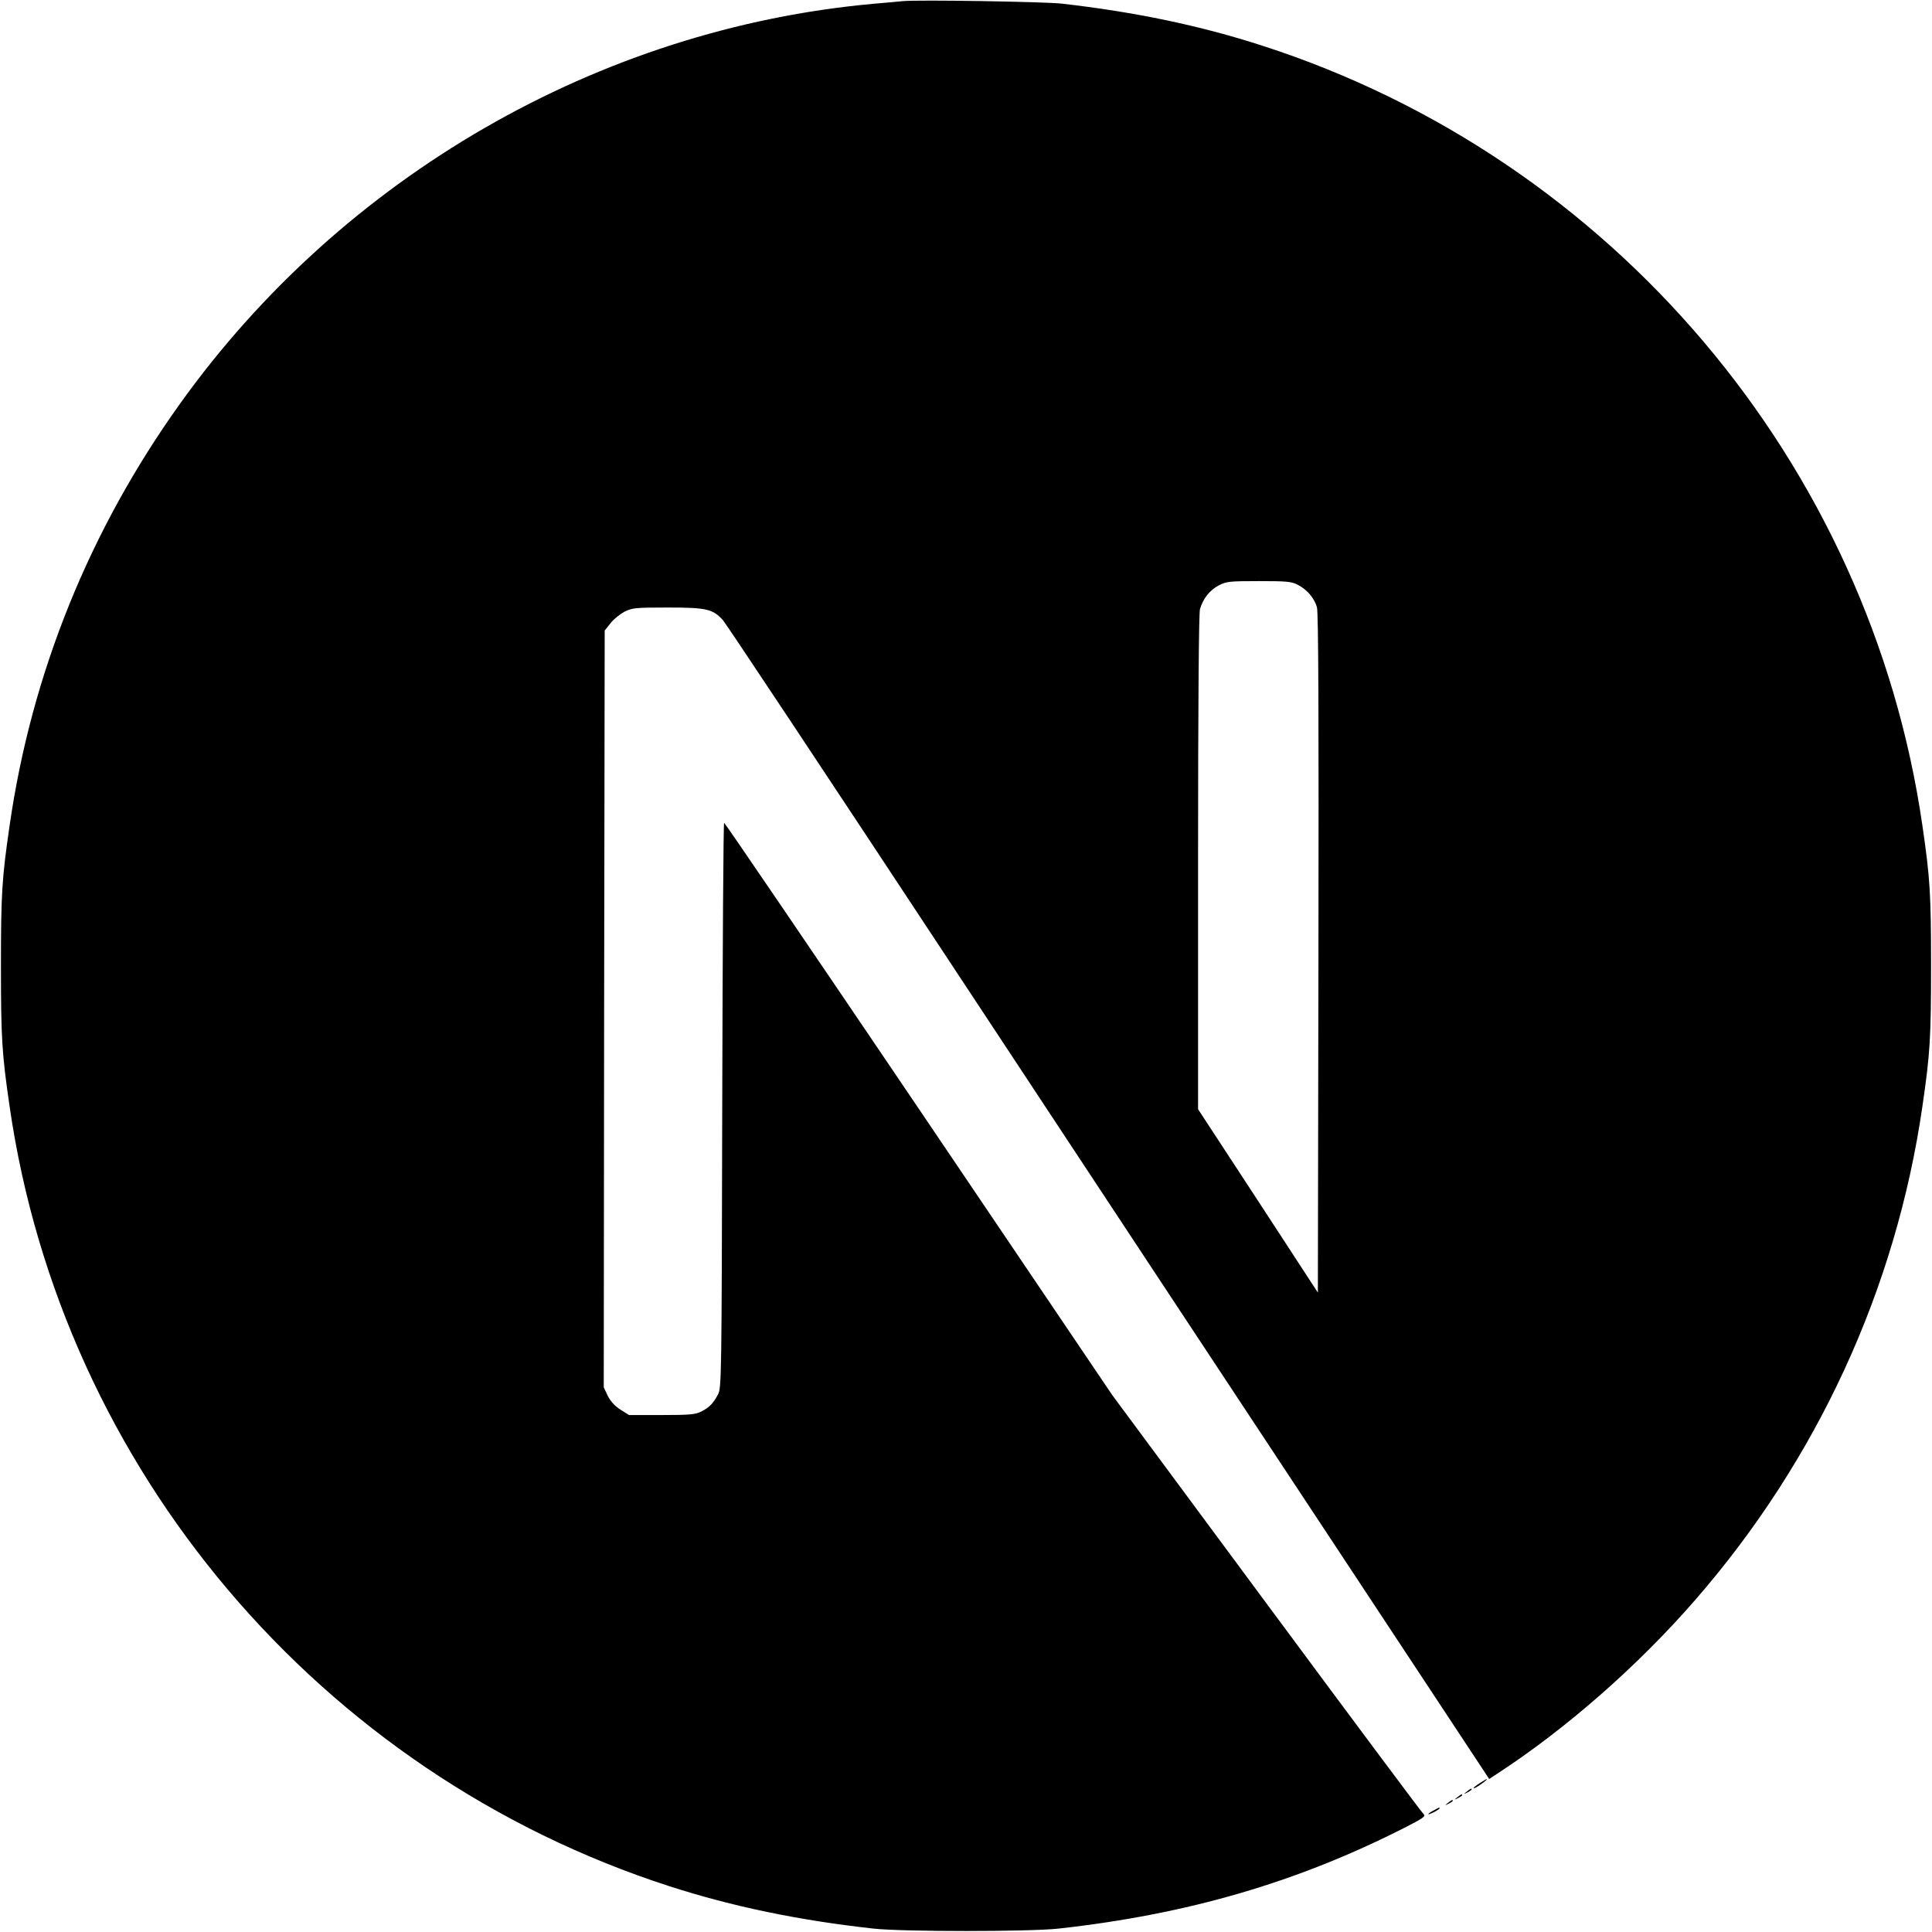
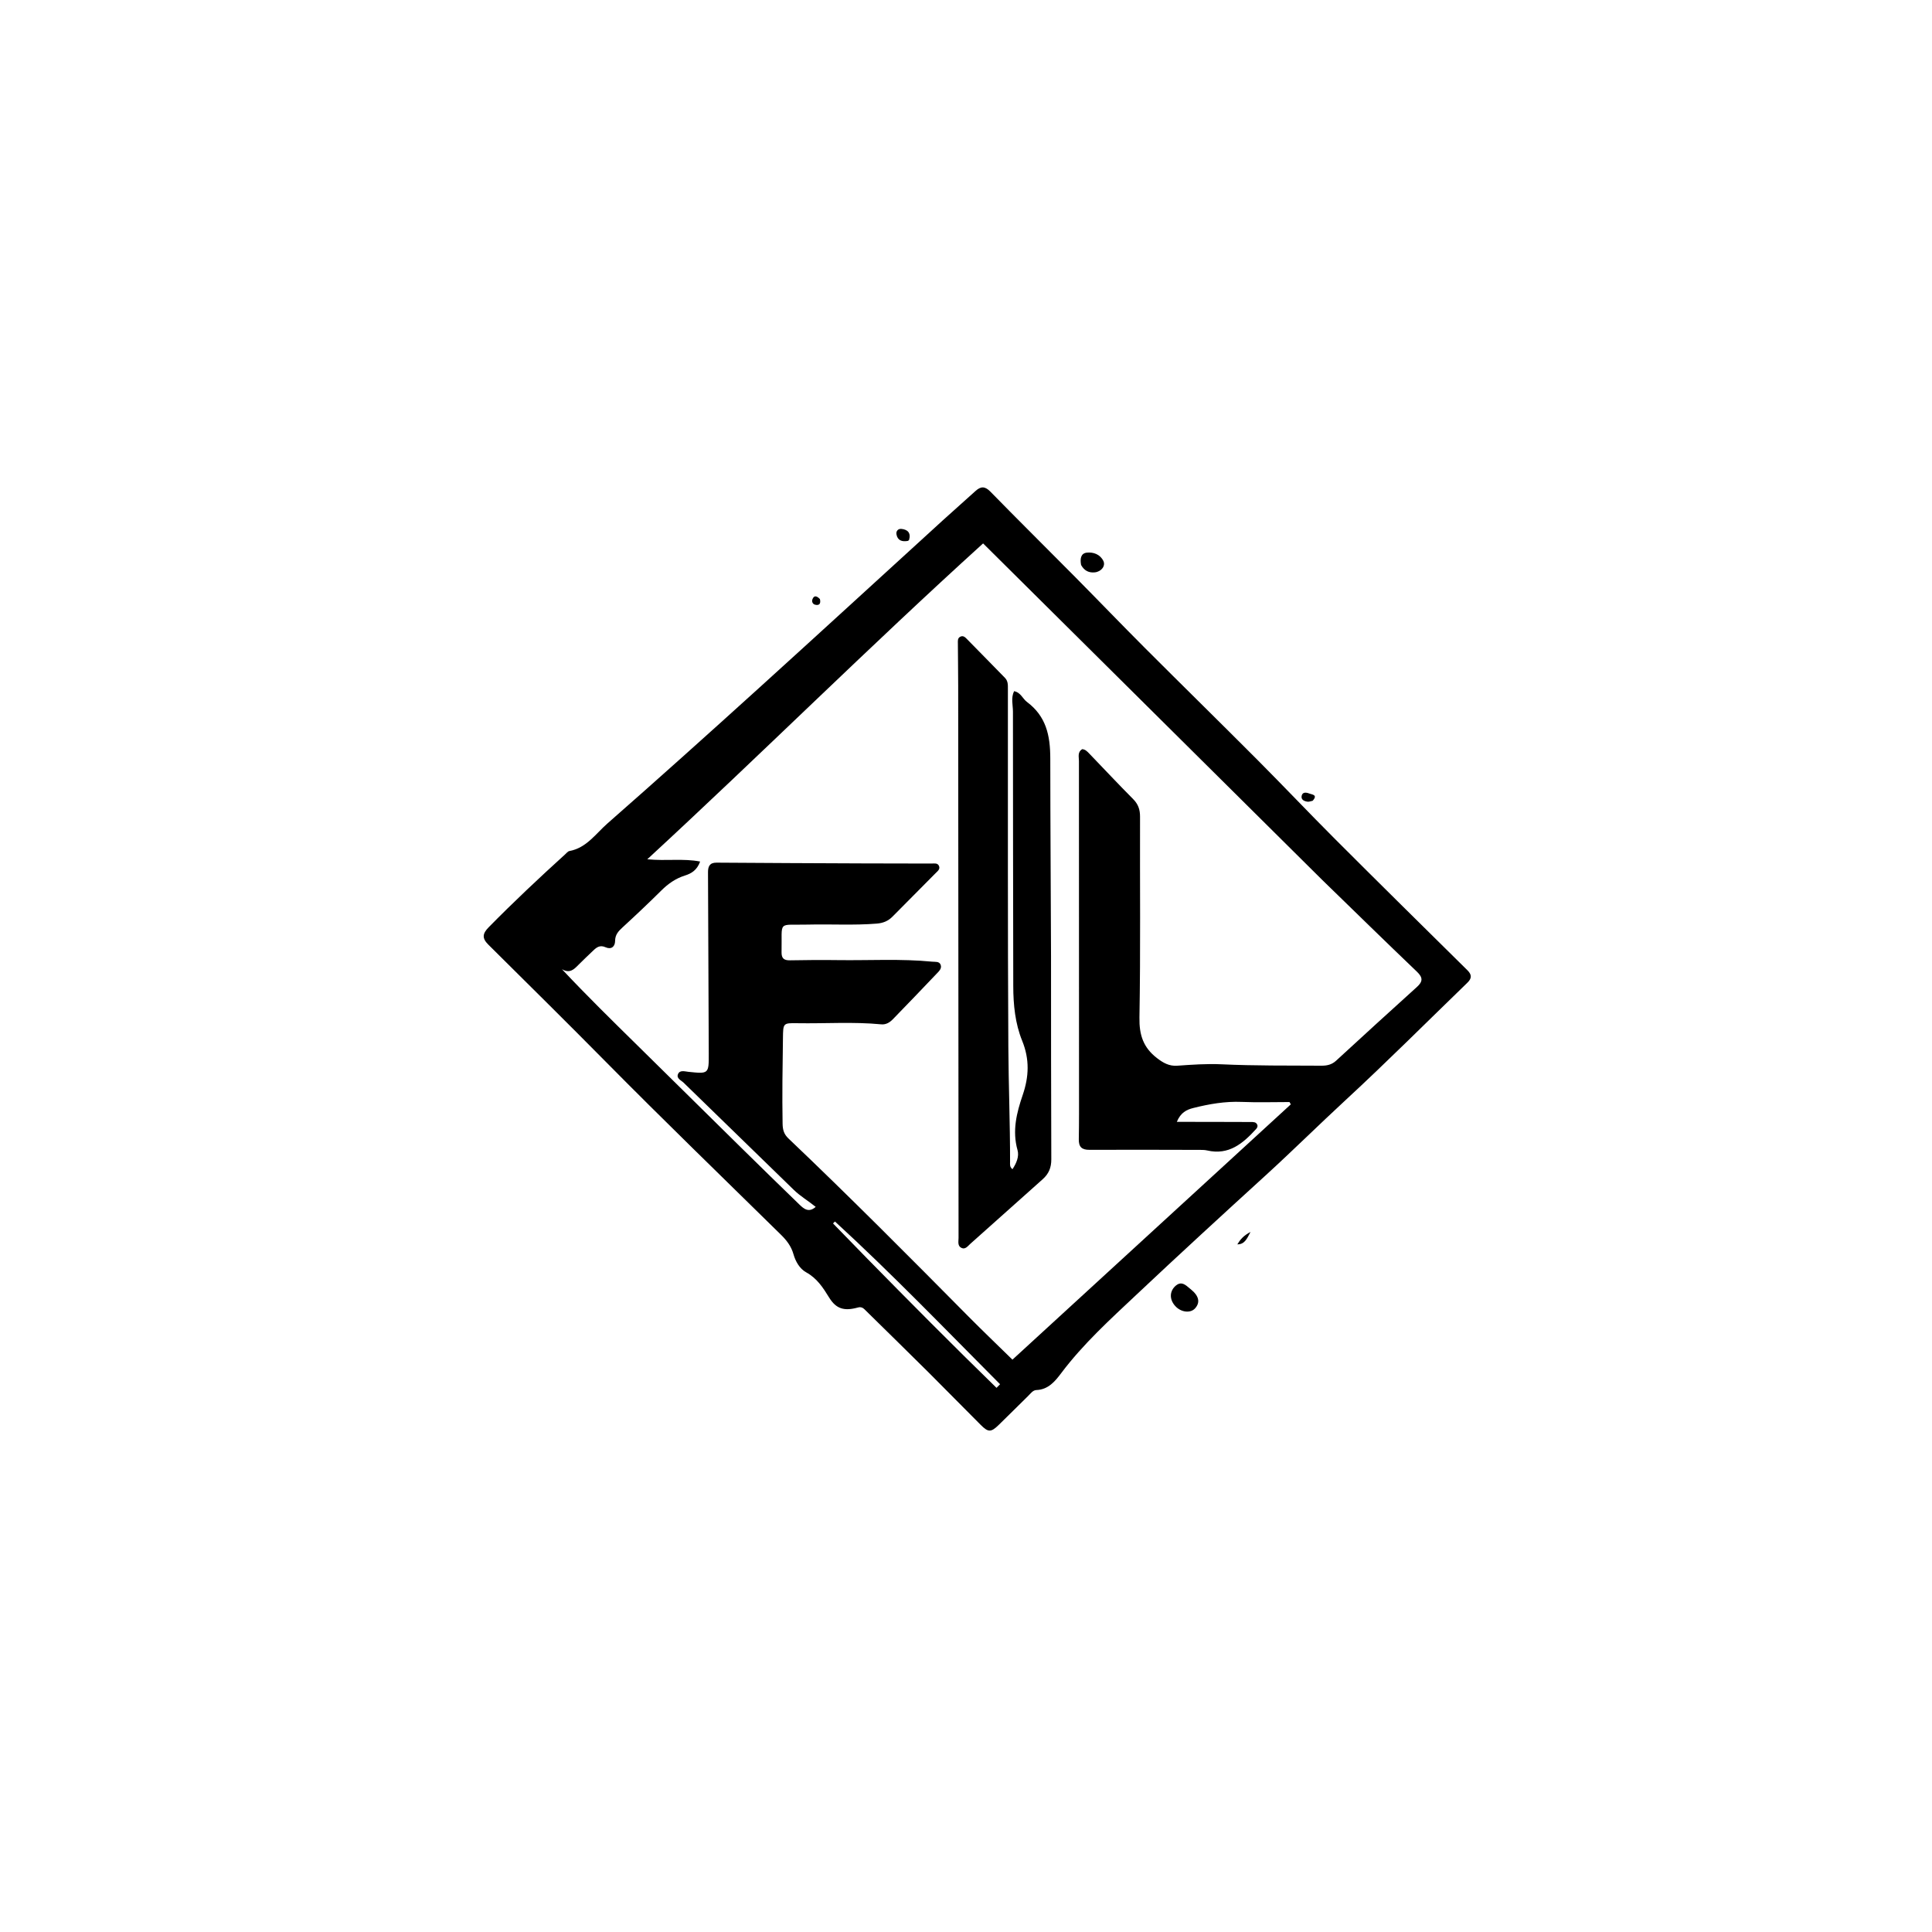
- <svg xmlns="http://www.w3.org/2000/svg" version="1.0" width="1024pt" height="1024pt" viewBox="0 0 1024 1024" preserveAspectRatio="xMidYMid meet">
-   <g transform="translate(0,1024) scale(0.1,-0.1)" fill="#000000" stroke="none">
-     <path d="M4785 10234 c-22 -2 -92 -9 -155 -14 -1453 -131 -2814 -915 -3676 -2120 -480 -670 -787 -1430 -903 -2235 -41 -281 -46 -364 -46 -745 0 -381 5 -464 46 -745 278 -1921 1645 -3535 3499 -4133 332 -107 682 -180 1080 -224 155 -17 825 -17 980 0 687 76 1269 246 1843 539 88 45 105 57 93 67 -8 6 -383 509 -833 1117 l-818 1105 -1025 1517 c-564 834 -1028 1516 -1032 1516 -4 1 -8 -673 -10 -1496 -3 -1441 -4 -1499 -22 -1533 -26 -49 -46 -69 -88 -91 -32 -16 -60 -19 -211 -19 l-173 0 -46 29 c-30 19 -52 44 -67 73 l-21 45 2 2005 3 2006 31 39 c16 21 50 48 74 61 41 20 57 22 230 22 204 0 238 -8 291 -66 15 -16 570 -852 1234 -1859 664 -1007 1572 -2382 2018 -3057 l810 -1227 41 27 c363 236 747 572 1051 922 647 743 1064 1649 1204 2615 41 281 46 364 46 745 0 381 -5 464 -46 745 -278 1921 -1645 3535 -3499 4133 -327 106 -675 179 -1065 223 -96 10 -757 21 -840 13z m2094 -3094 c48 -24 87 -70 101 -118 8 -26 10 -582 8 -1835 l-3 -1798 -317 486 -318 486 0 1307 c0 845 4 1320 10 1343 16 56 51 100 99 126 41 21 56 23 213 23 148 0 174 -2 207 -20z" />
-     <path d="M7843 789 c-35 -22 -46 -37 -15 -20 22 13 58 40 52 41 -3 0 -20 -10 -37 -21z" />
-     <path d="M7774 744 c-18 -14 -18 -15 4 -4 12 6 22 13 22 15 0 8 -5 6 -26 -11z" />
-     <path d="M7724 714 c-18 -14 -18 -15 4 -4 12 6 22 13 22 15 0 8 -5 6 -26 -11z" />
-     <path d="M7674 684 c-18 -14 -18 -15 4 -4 12 6 22 13 22 15 0 8 -5 6 -26 -11z" />
-     <path d="M7598 644 c-38 -20 -36 -28 2 -9 17 9 30 18 30 20 0 7 -1 6 -32 -11z" />
-   </g>
+ <svg xmlns="http://www.w3.org/2000/svg" version="1.1" id="Layer_1" x="0px" y="0px" width="100%" viewBox="0 0 1024 1024" enable-background="new 0 0 1024 1024" xml:space="preserve">
+   <path fill="#000000" opacity="1" stroke="none" d=" M492.374,727.621   C481.11,716.487 470.094,705.599 459.021,694.77   C457.911,693.684 456.896,692.405 454.747,692.998   C447.439,695.014 443.179,693.771 439.454,687.717   C436.202,682.43 433.022,677.522 427.299,674.367   C423.824,672.452 421.646,668.601 420.547,664.724   C419.352,660.505 416.923,657.389 413.9,654.415   C382.895,623.93 351.64,593.691 321.083,562.763   C300.474,541.903 279.611,521.306 258.804,500.649   C255.383,497.252 255.726,494.824 258.986,491.504   C272.058,478.186 285.652,465.427 299.461,452.889   C300.199,452.22 300.935,451.227 301.798,451.069   C310.846,449.405 315.768,441.883 321.951,436.459   C348.867,412.848 375.498,388.907 402.035,364.869   C434.741,335.244 467.243,305.396 499.851,275.664   C505.514,270.501 511.3,265.474 516.959,260.309   C519.797,257.719 521.988,257.57 524.944,260.595   C539.838,275.833 554.993,290.816 569.986,305.958   C582.286,318.381 594.396,330.992 606.751,343.358   C626.518,363.141 646.494,382.714 666.236,402.52   C680.215,416.546 693.828,430.938 707.829,444.941   C731.016,468.131 754.364,491.161 777.706,514.196   C780.167,516.625 780.162,518.523 777.716,520.89   C756.293,541.625 735.226,562.721 713.31,582.957   C699.001,596.168 685.157,609.887 670.758,623.02   C647.868,643.897 625.035,664.841 602.48,686.078   C588.439,699.298 574.113,712.277 562.432,727.832   C559.246,732.075 555.62,736.527 549.297,736.753   C547.443,736.819 546.216,738.628 544.915,739.904   C539.68,745.036 534.504,750.229 529.246,755.337   C525.201,759.267 523.716,759.17 519.736,755.156   C510.707,746.051 501.65,736.973 492.374,727.621  M700.964,466.537   C641.061,407.095 581.159,347.653 521.062,288.019   C460.672,342.76 403.373,399.807 343.079,455.433   C353.356,456.435 362.112,454.893 371.083,456.637   C369.408,461.261 366.432,462.978 363.05,464.041   C358.149,465.581 354.171,468.358 350.54,471.963   C343.807,478.647 336.904,485.163 329.917,491.581   C327.737,493.585 326.041,495.425 326.02,498.669   C325.999,501.784 323.955,503.412 320.964,502.066   C318.011,500.738 316.237,502.057 314.368,503.868   C311.739,506.416 309.031,508.887 306.474,511.505   C304.175,513.859 301.949,516.079 297.84,513.691   C311.024,527.763 324.444,540.89 337.823,554.059   C356.333,572.277 374.797,590.542 393.309,608.758   C403.389,618.677 413.499,628.568 423.664,638.401   C426.034,640.694 428.643,642.956 432.339,639.669   C428.367,636.45 424.178,634.028 420.71,630.642   C401.288,611.681 381.781,592.806 362.342,573.862   C361.01,572.564 358.339,571.587 359.386,569.237   C360.377,567.015 362.907,567.883 364.815,568.082   C375.69,569.216 375.702,569.245 375.658,558.258   C375.529,526.28 375.383,494.302 375.258,462.323   C375.246,459.319 376.064,457.197 379.784,457.224   C405.757,457.415 431.731,457.519 457.704,457.624   C469.702,457.672 481.7,457.643 493.697,457.7   C495.12,457.707 496.933,457.242 497.685,458.974   C498.431,460.689 496.948,461.724 495.925,462.759   C488.313,470.459 480.665,478.123 473.053,485.823   C470.728,488.175 468.081,489.257 464.668,489.533   C452.512,490.517 440.351,489.745 428.198,490.053   C411.728,490.47 414.62,487.504 414.24,504.63   C414.168,507.907 415.482,509.045 418.678,508.987   C427.174,508.831 435.675,508.761 444.171,508.879   C460.821,509.109 477.493,508.08 494.118,509.709   C495.715,509.865 497.805,509.458 498.545,511.312   C499.344,513.313 497.655,514.793 496.457,516.058   C488.786,524.157 481.034,532.178 473.27,540.187   C471.605,541.904 469.608,543.164 467.075,542.92   C452.274,541.494 437.441,542.575 422.625,542.321   C415.016,542.19 415.091,542.302 414.979,550.166   C414.763,565.313 414.521,580.456 414.79,595.609   C414.849,598.925 415.552,601.185 417.917,603.434   C450.264,634.206 481.729,665.872 513.132,697.599   C520.719,705.264 528.521,712.715 536.615,720.647   C585.749,675.584 634.95,630.461 684.15,585.339   C683.924,584.929 683.698,584.52 683.473,584.111   C675.026,584.111 666.567,584.385 658.135,584.035   C649.354,583.672 640.891,585.146 632.475,587.261   C628.943,588.149 625.789,589.646 623.74,594.615   C629.705,594.615 634.835,594.607 639.965,594.617   C647.629,594.631 655.294,594.649 662.959,594.685   C664.287,594.691 665.73,594.609 666.374,596.144   C666.728,596.986 666.345,597.757 665.753,598.409   C658.802,606.055 651.303,612.427 639.822,609.763   C638.701,609.502 637.508,609.468 636.349,609.465   C616.698,609.424 597.047,609.344 577.397,609.432   C573.313,609.45 571.714,607.862 571.788,603.806   C571.957,594.644 571.904,585.477 571.901,576.311   C571.882,518.654 571.843,460.996 571.863,403.338   C571.864,401.185 570.979,398.606 573.628,397.063   C575.313,397.231 576.335,398.368 577.36,399.432   C585.097,407.471 592.723,415.619 600.587,423.532   C603.274,426.236 604.255,429.099 604.244,432.86   C604.137,468.354 604.549,503.855 603.929,539.339   C603.768,548.539 605.972,555.204 613.163,560.765   C616.51,563.352 619.672,565.154 623.976,564.85   C631.782,564.299 639.595,563.735 647.432,564.099   C665.077,564.919 682.735,564.744 700.39,564.84   C703.349,564.856 705.875,564.294 708.154,562.198   C722.376,549.12 736.634,536.081 750.975,523.134   C754.186,520.236 754.244,518.122 751.004,515.025   C734.384,499.14 717.959,483.052 700.964,466.537  M459.539,666.961   C482.206,690.057 505.005,713.018 528.18,735.591   C528.805,734.953 529.43,734.314 530.056,733.676   C501.152,704.654 472.749,675.125 442.544,647.422   C442.2,647.762 441.857,648.101 441.513,648.441   C447.348,654.455 453.183,660.469 459.539,666.961  z" />
+   <path fill="#000000" opacity="1" stroke="none" d=" M629.753,682.207   C630.419,682.755 630.802,683.071 631.188,683.385   C635.473,686.868 636.239,690.262 633.451,693.419   C631.011,696.183 625.974,695.615 622.906,692.231   C619.653,688.642 619.851,684.182 623.3,681.333   C625.636,679.404 627.566,680.313 629.753,682.207  z" />
+   <path fill="#000000" opacity="1" stroke="none" d=" M573.009,299.476   C572.387,296.221 572.807,293.26 576.05,292.911   C579.515,292.537 583.046,293.806 584.782,297.251   C586.138,299.942 583.689,303.037 580.236,303.365   C577.184,303.655 574.738,302.579 573.009,299.476  z" />
+   <path fill="#000000" opacity="1" stroke="none" d=" M481.814,286.237   C481.411,286.559 481.27,286.673 481.113,286.7   C478.135,287.219 475.732,286.522 475.139,283.205   C474.829,281.47 476.058,280.147 477.755,280.325   C480.986,280.665 482.958,282.332 481.814,286.237  z" />
+   <path fill="#000000" opacity="1" stroke="none" d=" M695.735,424.429   C694.625,424.692 693.795,425.008 693.019,424.908   C691.273,424.685 689.515,423.879 689.895,421.871   C690.32,419.625 692.427,419.99 693.916,420.576   C695.394,421.158 698.653,421.199 695.735,424.429  z" />
+   <path fill="#000000" opacity="1" stroke="none" d=" M655.812,659.534   C657.366,656.968 659.12,654.884 662.802,652.959   C660.805,656.821 659.55,659.557 655.812,659.534  z" />
+   <path fill="#000000" opacity="1" stroke="none" d=" M434.572,317.515   C435.191,320.11 434.113,321.029 432.004,320.5   C430.73,320.18 430.158,318.866 430.587,317.694   C431.442,315.359 432.912,315.805 434.572,317.515  z" />
+   <path fill="#000000" opacity="1" stroke="none" d=" M557.066,507   C557.088,543.16 557.062,578.82 557.212,614.479   C557.23,618.855 555.859,622.159 552.649,625.012   C539.836,636.398 527.111,647.882 514.287,659.255   C513.011,660.387 511.684,662.393 509.629,661.432   C507.385,660.381 508.054,657.979 508.053,656.055   C507.977,558.573 507.927,461.091 507.859,363.609   C507.854,356.111 507.724,348.613 507.696,341.115   C507.691,339.82 507.461,338.304 508.865,337.525   C510.599,336.562 511.723,337.935 512.727,338.95   C519.398,345.694 525.999,352.508 532.645,359.277   C534.364,361.029 534.202,363.2 534.203,365.369   C534.241,428.525 534.088,491.682 534.441,554.836   C534.555,575.146 535.388,595.458 535.359,615.778   C535.357,617.052 535.046,618.487 536.633,619.699   C538.706,616.568 540.269,612.959 539.317,609.603   C536.41,599.358 538.833,589.803 542.083,580.293   C545.377,570.654 545.772,561.452 541.769,551.619   C538.073,542.54 537.065,532.58 537.051,522.672   C536.978,474.181 536.888,425.689 536.884,377.197   C536.884,373.662 535.736,369.991 537.48,366.337   C541.012,366.994 541.998,370.311 544.288,372.026   C554.404,379.601 556.667,389.598 556.674,402.041   C556.695,436.856 556.958,471.679 557.066,507  z" />
</svg>
